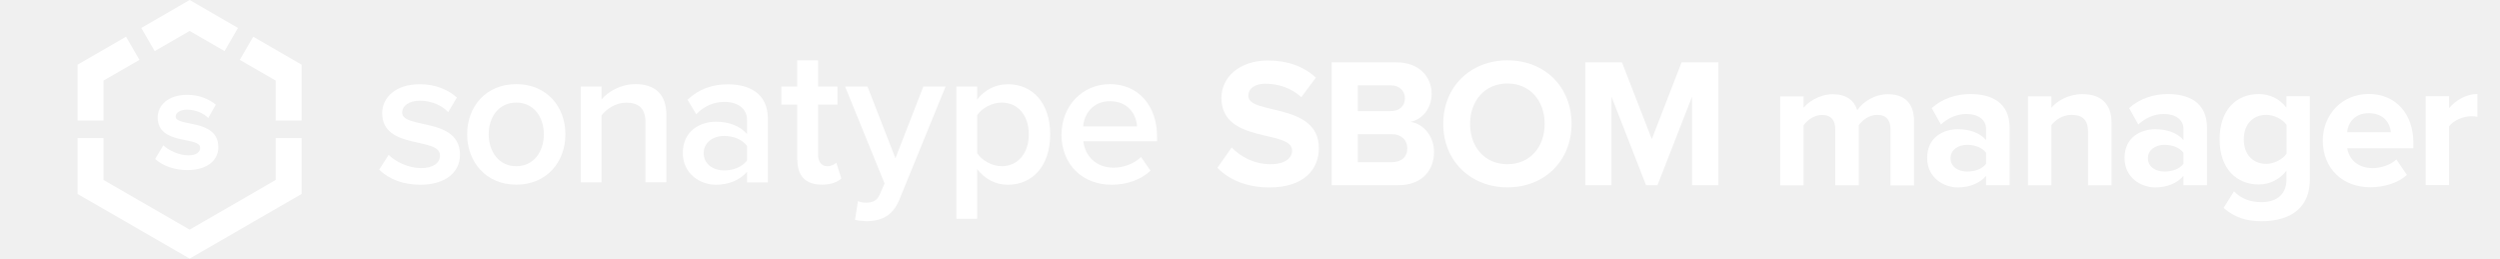
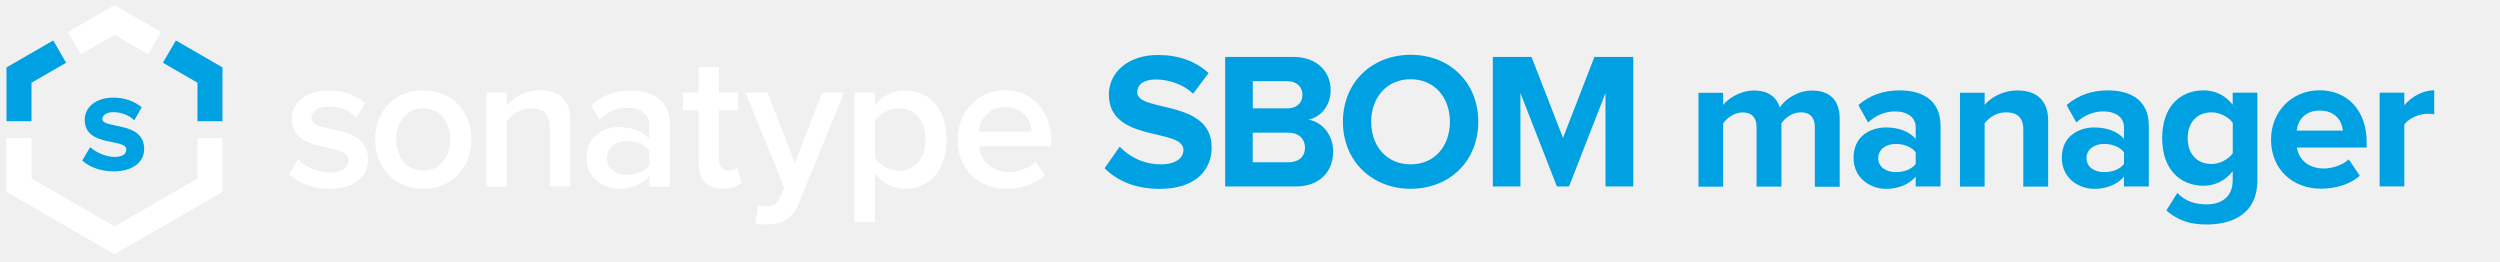
- <svg xmlns="http://www.w3.org/2000/svg" width="290" height="30" viewBox="0 0 290 30" fill="none">
-   <path d="M29.387 4.26L27.831 6.945L31.99 9.344V13.981H35V7.504L29.387 4.26Z" fill="white" />
-   <path d="M14.623 4.26L9 7.504V13.981H12.01V9.344L16.179 6.945L14.623 4.26Z" fill="white" />
-   <path d="M22.005 0L16.392 3.244L17.948 5.928L22.005 3.589L26.062 5.928L27.617 3.244L22.005 0Z" fill="white" />
-   <path d="M35 16.015V22.502L29.387 25.736L27.618 26.763L22.005 29.996L16.392 26.763L14.623 25.736L9 22.502V16.015H12.01V20.875L16.077 23.224L17.846 24.241L22.005 26.641L26.164 24.241L27.933 23.224L31.99 20.875V16.015H35Z" fill="white" />
-   <path d="M18 18.45L18.95 16.86C19.57 17.45 20.79 18.02 21.83 18.02C22.78 18.02 23.23 17.66 23.23 17.14C23.23 15.78 18.3 16.9 18.3 13.62C18.3 12.22 19.51 11 21.71 11C23.11 11 24.23 11.48 25.05 12.14L24.17 13.69C23.67 13.17 22.72 12.72 21.7 12.72C20.91 12.72 20.39 13.06 20.39 13.53C20.39 14.75 25.34 13.72 25.34 17.08C25.34 18.61 24.03 19.73 21.72 19.73C20.27 19.73 18.88 19.25 18 18.44V18.45Z" fill="white" />
-   <path d="M44 19.68L45.1 17.96C45.88 18.76 47.42 19.5 48.85 19.5C50.28 19.5 51.06 18.9 51.06 18.03C51.06 15.85 44.35 17.41 44.35 13.13C44.35 11.31 45.91 9.77 48.72 9.77C50.6 9.77 52.03 10.44 53.02 11.31L52.01 13.01C51.34 12.27 50.12 11.68 48.72 11.68C47.46 11.68 46.67 12.28 46.67 13.06C46.67 15.01 53.38 13.54 53.38 17.96C53.38 19.94 51.75 21.43 48.76 21.43C46.85 21.43 45.15 20.81 44 19.68Z" fill="white" />
-   <path d="M54.211 15.58C54.211 12.38 56.371 9.76 59.911 9.76C63.451 9.76 65.611 12.38 65.611 15.58C65.611 18.78 63.451 21.42 59.911 21.42C56.371 21.42 54.211 18.75 54.211 15.58ZM63.111 15.58C63.111 13.62 61.981 11.9 59.911 11.9C57.841 11.9 56.711 13.62 56.711 15.58C56.711 17.54 57.861 19.28 59.911 19.28C61.961 19.28 63.111 17.56 63.111 15.58Z" fill="white" />
-   <path d="M74.908 21.15V14.21C74.908 12.46 74.008 11.91 72.658 11.91C71.438 11.91 70.378 12.65 69.808 13.38V21.15H67.398V10.04H69.808V11.53C70.548 10.66 71.988 9.76 73.738 9.76C76.128 9.76 77.328 11.05 77.328 13.32V21.14H74.918L74.908 21.15Z" fill="white" />
-   <path d="M86.688 21.15V19.93C85.858 20.9 84.548 21.43 83.078 21.43C81.288 21.43 79.238 20.19 79.238 17.75C79.238 15.17 81.258 14.12 83.078 14.12C84.598 14.12 85.858 14.6 86.688 15.55V13.89C86.688 12.6 85.608 11.82 84.088 11.82C82.848 11.82 81.738 12.28 80.798 13.25L79.788 11.57C81.078 10.33 82.688 9.78 84.458 9.78C86.938 9.78 89.108 10.82 89.108 13.78V21.16H86.688V21.15ZM86.688 18.62V16.92C86.118 16.16 85.078 15.77 84.048 15.77C82.688 15.77 81.658 16.57 81.658 17.77C81.658 18.97 82.688 19.77 84.048 19.77C85.088 19.77 86.118 19.38 86.688 18.62Z" fill="white" />
-   <path d="M92.512 18.55V12.13H90.672V10.04H92.512V7H94.932V10.04H97.182V12.13H94.932V17.95C94.932 18.71 95.302 19.28 95.992 19.28C96.452 19.28 96.862 19.07 97.052 18.87L97.632 20.71C97.192 21.1 96.482 21.42 95.382 21.42C93.492 21.42 92.532 20.41 92.532 18.54L92.512 18.55Z" fill="white" />
-   <path d="M99.57 23.33C99.82 23.45 100.21 23.51 100.49 23.51C101.27 23.51 101.78 23.28 102.1 22.54L102.65 21.28L98.07 10.04H100.67L103.91 18.36L107.15 10.04H109.73L104.37 23.15C103.61 25.03 102.3 25.63 100.58 25.66C100.24 25.66 99.54 25.59 99.22 25.5L99.56 23.34L99.57 23.33Z" fill="white" />
-   <path d="M113.39 19.61V25.38H110.98V10.04H113.39V11.56C114.22 10.46 115.51 9.77 116.95 9.77C119.82 9.77 121.87 11.93 121.87 15.59C121.87 19.25 119.82 21.43 116.95 21.43C115.55 21.43 114.31 20.79 113.39 19.61ZM119.39 15.58C119.39 13.42 118.15 11.9 116.24 11.9C115.11 11.9 113.94 12.54 113.39 13.37V17.76C113.92 18.59 115.11 19.28 116.24 19.28C118.15 19.28 119.39 17.74 119.39 15.58Z" fill="white" />
-   <path d="M123.19 15.58C123.19 12.36 125.54 9.76 128.82 9.76C132.1 9.76 134.27 12.29 134.27 15.79V16.39H125.72C125.9 18.05 127.15 19.45 129.24 19.45C130.34 19.45 131.61 19.01 132.41 18.21L133.51 19.8C132.38 20.86 130.75 21.43 129 21.43C125.64 21.43 123.18 19.11 123.18 15.59L123.19 15.58ZM128.8 11.74C126.75 11.74 125.79 13.33 125.7 14.66H131.95C131.88 13.35 130.98 11.74 128.8 11.74Z" fill="white" />
-   <path d="M141.27 19.474L142.932 17.106C143.935 18.155 145.496 19.047 147.465 19.047C149.155 19.047 149.945 18.304 149.945 17.468C149.945 14.988 141.743 16.725 141.743 11.356C141.743 8.988 143.796 7.019 147.149 7.019C149.415 7.019 151.292 7.706 152.703 9.006L151.013 11.273C149.861 10.204 148.319 9.712 146.87 9.712C145.589 9.712 144.864 10.269 144.864 11.124C144.864 13.362 153.047 11.848 153.047 17.171C153.047 19.771 151.171 21.74 147.344 21.74C144.585 21.74 142.626 20.821 141.279 19.474H141.27Z" fill="white" />
-   <path d="M154.535 21.481V7.232H162.031C164.743 7.232 166.136 8.96 166.136 10.864C166.136 12.638 165.022 13.855 163.684 14.134C165.226 14.366 166.415 15.843 166.415 17.617C166.415 19.771 165.003 21.481 162.272 21.481H154.544H154.535ZM163.034 11.393C163.034 10.521 162.393 9.898 161.371 9.898H157.572V12.889H161.371C162.393 12.889 163.034 12.313 163.034 11.393ZM163.313 17.189C163.313 16.288 162.672 15.564 161.492 15.564H157.563V18.815H161.492C162.625 18.815 163.313 18.22 163.313 17.189Z" fill="white" />
-   <path d="M167.484 14.366C167.484 10.074 170.624 7 174.943 7C179.262 7 182.373 10.074 182.373 14.366C182.373 18.657 179.234 21.731 174.943 21.731C170.652 21.731 167.484 18.657 167.484 14.366ZM179.253 14.366C179.253 11.7 177.562 9.684 174.934 9.684C172.305 9.684 170.596 11.691 170.596 14.366C170.596 17.041 172.286 19.047 174.934 19.047C177.581 19.047 179.253 17.022 179.253 14.366Z" fill="white" />
-   <path d="M196.359 21.481V11.208L192.347 21.481H191.019L187.006 11.208V21.481H183.969V7.232H188.223L191.687 16.14L195.142 7.232H199.415V21.481H196.359Z" fill="white" />
-   <path d="M219.385 21.48V14.969C219.385 14.012 218.958 13.325 217.843 13.325C216.887 13.325 216.097 13.966 215.707 14.523V21.489H212.976V14.978C212.976 14.022 212.549 13.334 211.434 13.334C210.496 13.334 209.707 13.975 209.298 14.533V21.499H206.586V11.18H209.298V12.508C209.744 11.913 211.091 10.929 212.67 10.929C214.249 10.929 215.168 11.635 215.53 12.786C216.125 11.867 217.5 10.929 219.079 10.929C220.983 10.929 222.116 11.932 222.116 14.05V21.508H219.385V21.48Z" fill="white" />
-   <path d="M230.477 21.48V20.394C229.771 21.248 228.554 21.74 227.208 21.74C225.564 21.74 223.641 20.626 223.641 18.322C223.641 15.889 225.564 14.988 227.208 14.988C228.601 14.988 229.79 15.434 230.477 16.251V14.951C230.477 13.901 229.576 13.223 228.211 13.223C227.124 13.223 226.093 13.65 225.238 14.44L224.17 12.536C225.433 11.403 227.05 10.91 228.675 10.91C231.044 10.91 233.208 11.848 233.208 14.821V21.48H230.477ZM230.477 19V17.718C230.031 17.124 229.177 16.799 228.294 16.799C227.226 16.799 226.353 17.375 226.353 18.359C226.353 19.344 227.226 19.901 228.294 19.901C229.167 19.901 230.022 19.604 230.477 19Z" fill="white" />
-   <path d="M242.306 21.481V15.248C242.306 13.818 241.563 13.326 240.402 13.326C239.334 13.326 238.526 13.92 238.052 14.524V21.49H235.34V11.171H238.052V12.499C238.711 11.728 239.993 10.92 241.665 10.92C243.95 10.92 245.037 12.202 245.037 14.208V21.49H242.306V21.481Z" fill="white" />
-   <path d="M253.383 21.48V20.393C252.677 21.248 251.46 21.74 250.114 21.74C248.47 21.74 246.547 20.626 246.547 18.322C246.547 15.889 248.47 14.988 250.114 14.988C251.507 14.988 252.696 15.434 253.383 16.251V14.95C253.383 13.901 252.482 13.223 251.117 13.223C250.03 13.223 248.999 13.65 248.144 14.44L247.076 12.536C248.34 11.402 249.956 10.91 251.581 10.91C253.95 10.91 256.114 11.848 256.114 14.82V21.48H253.383ZM253.383 19V17.718C252.937 17.124 252.083 16.799 251.2 16.799C250.132 16.799 249.259 17.375 249.259 18.359C249.259 19.344 250.132 19.901 251.2 19.901C252.073 19.901 252.928 19.604 253.383 19Z" fill="white" />
-   <path d="M258.033 24.127L259.25 22.186C260.086 23.087 261.191 23.449 262.473 23.449C263.755 23.449 265.334 22.892 265.334 20.802V19.799C264.526 20.821 263.411 21.397 262.129 21.397C259.566 21.397 257.578 19.604 257.578 16.167C257.578 12.731 259.519 10.91 262.129 10.91C263.365 10.91 264.498 11.421 265.334 12.489V11.161H268.046V20.793C268.046 24.703 265.009 25.66 262.473 25.66C260.718 25.66 259.334 25.251 258.033 24.118V24.127ZM265.343 17.83V14.477C264.869 13.817 263.894 13.325 263.012 13.325C261.451 13.325 260.383 14.393 260.383 16.167C260.383 17.941 261.451 19.009 263.012 19.009C263.885 19.009 264.869 18.499 265.343 17.83Z" fill="white" />
-   <path d="M269.551 16.307C269.551 13.316 271.771 10.901 274.892 10.901C278.012 10.901 280.065 13.205 280.065 16.558V17.199H272.393C272.588 18.462 273.61 19.502 275.365 19.502C276.238 19.502 277.436 19.14 278.096 18.499L279.313 20.292C278.291 21.23 276.666 21.722 275.059 21.722C271.919 21.722 269.551 19.604 269.551 16.298V16.307ZM274.892 13.13C273.201 13.13 272.477 14.301 272.374 15.332H277.455C277.371 14.347 276.684 13.13 274.892 13.13Z" fill="white" />
-   <path d="M281.496 21.48V11.161H284.209V12.545C284.952 11.644 286.215 10.901 287.497 10.901V13.548C287.301 13.502 287.069 13.483 286.753 13.483C285.853 13.483 284.664 13.994 284.209 14.663V21.471H281.496V21.48Z" fill="white" />
+ <svg xmlns="http://www.w3.org/2000/svg" id="Layer_1" data-name="Layer 1" viewBox="0 0 296 31">
+   <g>
+     <path d="M9.73,19.01l.95-1.59c.62.59,1.84,1.16,2.88,1.16.95,0,1.4-.36,1.4-.88,0-1.36-4.93-.24-4.93-3.52,0-1.4,1.21-2.62,3.41-2.62,1.4,0,2.52.48,3.34,1.14l-.88,1.55c-.5-.52-1.45-.97-2.47-.97-.79,0-1.31.34-1.31.81,0,1.22,4.95.19,4.95,3.55,0,1.53-1.31,2.65-3.62,2.65-1.45,0-2.84-.48-3.72-1.29Z" fill="#00a1e2" stroke-width="0" />
+     <g id="Sonatype_Logo_Favicon" data-name="Sonatype Logo Favicon">
+       <polygon points="20.82 4.79 19.29 7.43 23.38 9.79 23.38 14.35 26.34 14.35 26.34 7.98 20.82 4.79" fill="#00a1e2" stroke-width="0" />
+       <polygon points="6.3 4.79 .77 7.98 .77 14.35 3.73 14.35 3.73 9.79 7.83 7.43 6.3 4.79" fill="#00a1e2" stroke-width="0" />
+       <polygon points="13.56 .6 8.04 3.79 9.57 6.43 13.56 4.13 17.55 6.43 19.08 3.79 13.56 .6" fill="#fff" stroke-width="0" />
+       <polygon points="26.34 16.35 26.34 22.73 20.82 25.91 19.08 26.92 13.56 30.1 8.04 26.92 6.3 25.91 .77 22.73 .77 16.35 3.73 16.35 3.73 21.13 7.73 23.44 9.47 24.44 13.56 26.8 17.65 24.44 19.39 23.44 23.38 21.13 23.38 16.35 26.34 16.35" fill="#fff" stroke-width="0" />
+     </g>
+   </g>
+   <g>
+     <path d="M34.2,20.61l1.1-1.72c.78.8,2.32,1.54,3.75,1.54s2.21-.6,2.21-1.47c0-2.18-6.71-.62-6.71-4.9,0-1.82,1.56-3.36,4.37-3.36,1.88,0,3.31.67,4.3,1.54l-1.01,1.7c-.67-.74-1.89-1.33-3.29-1.33-1.26,0-2.05.6-2.05,1.38,0,1.95,6.71.48,6.71,4.9,0,1.98-1.63,3.47-4.62,3.47-1.91,0-3.61-.62-4.76-1.75Z" fill="#fff" stroke-width="0" />
+     <path d="M44.41,16.51c0-3.2,2.16-5.82,5.7-5.82s5.7,2.62,5.7,5.82-2.16,5.84-5.7,5.84-5.7-2.67-5.7-5.84ZM53.31,16.51c0-1.96-1.13-3.68-3.2-3.68s-3.2,1.72-3.2,3.68,1.15,3.7,3.2,3.7,3.2-1.72,3.2-3.7Z" fill="#fff" stroke-width="0" />
+     <path d="M65.11,22.08v-6.94c0-1.75-.9-2.3-2.25-2.3-1.22,0-2.28.74-2.85,1.47v7.77h-2.41v-11.11h2.41v1.49c.74-.87,2.18-1.77,3.93-1.77,2.39,0,3.59,1.29,3.59,3.56v7.82h-2.41Z" fill="#fff" stroke-width="0" />
+     <path d="M76.89,22.08v-1.22c-.83.97-2.14,1.5-3.61,1.5-1.79,0-3.84-1.24-3.84-3.68,0-2.58,2.02-3.63,3.84-3.63,1.52,0,2.78.48,3.61,1.43v-1.66c0-1.29-1.08-2.07-2.6-2.07-1.24,0-2.35.46-3.29,1.43l-1.01-1.68c1.29-1.24,2.9-1.79,4.67-1.79,2.48,0,4.65,1.04,4.65,4v7.38h-2.42ZM76.89,19.55v-1.7c-.57-.76-1.61-1.15-2.64-1.15-1.36,0-2.39.8-2.39,2s1.03,2,2.39,2c1.04,0,2.07-.39,2.64-1.15Z" fill="#fff" stroke-width="0" />
+     <path d="M82.71,19.48v-6.42h-1.84v-2.09h1.84v-3.04h2.42v3.04h2.25v2.09h-2.25v5.82c0,.76.37,1.33,1.06,1.33.46,0,.87-.21,1.06-.41l.58,1.84c-.44.39-1.15.71-2.25.71-1.89,0-2.85-1.01-2.85-2.88Z" fill="#fff" stroke-width="0" />
+     <path d="M89.77,24.26c.25.12.64.18.92.18.78,0,1.29-.23,1.61-.97l.55-1.26-4.58-11.24h2.6l3.24,8.32,3.24-8.32h2.58l-5.36,13.11c-.76,1.88-2.07,2.48-3.79,2.51-.34,0-1.04-.07-1.36-.16l.34-2.16Z" fill="#fff" stroke-width="0" />
+     <path d="M103.59,20.54v5.77h-2.41v-15.34h2.41v1.52c.83-1.1,2.12-1.79,3.56-1.79,2.87,0,4.92,2.16,4.92,5.82s-2.05,5.84-4.92,5.84c-1.4,0-2.64-.64-3.56-1.82ZM109.59,16.51c0-2.16-1.24-3.68-3.15-3.68-1.13,0-2.3.64-2.85,1.47v4.39c.53.83,1.72,1.52,2.85,1.52,1.91,0,3.15-1.54,3.15-3.7Z" fill="#fff" stroke-width="0" />
+     <path d="M113.39,16.51c0-3.22,2.35-5.82,5.63-5.82s5.45,2.53,5.45,6.03v.6h-8.55c.18,1.66,1.43,3.06,3.52,3.06,1.1,0,2.37-.44,3.17-1.24l1.1,1.59c-1.13,1.06-2.76,1.63-4.51,1.63-3.36,0-5.82-2.32-5.82-5.84ZM119,12.67c-2.05,0-3.01,1.59-3.1,2.92h6.25c-.07-1.31-.97-2.92-3.15-2.92Z" fill="#fff" stroke-width="0" />
+     <path d="M130.78,19.92l1.79-2.55c1.08,1.13,2.76,2.09,4.88,2.09,1.82,0,2.67-.8,2.67-1.7,0-2.67-8.83-.8-8.83-6.58,0-2.55,2.21-4.67,5.82-4.67,2.44,0,4.46.74,5.98,2.14l-1.82,2.44c-1.24-1.15-2.9-1.68-4.46-1.68-1.38,0-2.16.6-2.16,1.52,0,2.41,8.81.78,8.81,6.51,0,2.8-2.02,4.92-6.14,4.92-2.97,0-5.08-.99-6.53-2.44Z" fill="#00a1e2" stroke-width="0" />
+     <path d="M145.06,22.08V6.74h8.07c2.92,0,4.42,1.86,4.42,3.91,0,1.91-1.2,3.22-2.64,3.52,1.66.25,2.94,1.84,2.94,3.75,0,2.32-1.52,4.16-4.46,4.16h-8.32ZM154.21,11.22c0-.94-.69-1.61-1.79-1.61h-4.09v3.22h4.09c1.1,0,1.79-.62,1.79-1.61ZM154.51,17.46c0-.97-.69-1.75-1.96-1.75h-4.23v3.5h4.23c1.22,0,1.96-.64,1.96-1.75Z" fill="#00a1e2" stroke-width="0" />
+     <path d="M159,14.42c0-4.62,3.38-7.93,8.03-7.93s8,3.31,8,7.93-3.38,7.93-8,7.93-8.03-3.31-8.03-7.93ZM171.67,14.42c0-2.87-1.82-5.04-4.65-5.04s-4.67,2.16-4.67,5.04,1.82,5.04,4.67,5.04,4.65-2.18,4.65-5.04Z" fill="#00a1e2" stroke-width="0" />
+     <path d="M190.09,22.08v-11.06l-4.32,11.06h-1.43l-4.32-11.06v11.06h-3.27V6.74h4.58l3.73,9.59,3.72-9.59h4.6v15.34h-3.29Z" fill="#00a1e2" stroke-width="0" />
+     <path d="M214.88,22.08v-7.01c0-1.03-.46-1.77-1.66-1.77-1.03,0-1.88.69-2.3,1.29v7.5h-2.94v-7.01c0-1.03-.46-1.77-1.66-1.77-1.01,0-1.86.69-2.3,1.29v7.5h-2.92v-11.11h2.92v1.43c.48-.64,1.93-1.7,3.63-1.7s2.69.76,3.08,2c.64-.99,2.12-2,3.82-2,2.05,0,3.27,1.08,3.27,3.36v8.03h-2.94Z" fill="#00a1e2" stroke-width="0" />
+     <path d="M226.82,22.08v-1.17c-.76.92-2.07,1.45-3.52,1.45-1.77,0-3.84-1.2-3.84-3.68,0-2.62,2.07-3.59,3.84-3.59,1.5,0,2.78.48,3.52,1.36v-1.4c0-1.13-.97-1.86-2.44-1.86-1.17,0-2.28.46-3.2,1.31l-1.15-2.05c1.36-1.22,3.1-1.75,4.85-1.75,2.55,0,4.88,1.01,4.88,4.21v7.17h-2.94ZM226.82,19.41v-1.38c-.48-.64-1.4-.99-2.35-.99-1.15,0-2.09.62-2.09,1.68s.94,1.66,2.09,1.66c.94,0,1.86-.32,2.35-.97Z" fill="#00a1e2" stroke-width="0" />
+     <path d="M239.56,22.08v-6.71c0-1.54-.8-2.07-2.05-2.07-1.15,0-2.02.64-2.53,1.29v7.5h-2.92v-11.11h2.92v1.43c.71-.83,2.09-1.7,3.89-1.7,2.46,0,3.63,1.38,3.63,3.54v7.84h-2.94Z" fill="#00a1e2" stroke-width="0" />
+     <path d="M251.48,22.08v-1.17c-.76.92-2.07,1.45-3.52,1.45-1.77,0-3.84-1.2-3.84-3.68,0-2.62,2.07-3.59,3.84-3.59,1.5,0,2.78.48,3.52,1.36v-1.4c0-1.13-.97-1.86-2.44-1.86-1.17,0-2.28.46-3.2,1.31l-1.15-2.05c1.36-1.22,3.1-1.75,4.85-1.75,2.55,0,4.88,1.01,4.88,4.21v7.17h-2.94ZM251.48,19.41v-1.38c-.48-.64-1.4-.99-2.35-.99-1.15,0-2.09.62-2.09,1.68s.94,1.66,2.09,1.66c.94,0,1.86-.32,2.35-.97Z" fill="#00a1e2" stroke-width="0" />
+     <path d="M256.49,24.93l1.31-2.09c.9.97,2.09,1.36,3.47,1.36s3.08-.6,3.08-2.85v-1.08c-.87,1.1-2.07,1.72-3.45,1.72-2.76,0-4.9-1.93-4.9-5.63s2.09-5.66,4.9-5.66c1.33,0,2.55.55,3.45,1.7v-1.43h2.92v10.37c0,4.21-3.27,5.24-6,5.24-1.89,0-3.38-.44-4.78-1.66ZM264.36,18.15v-3.61c-.51-.71-1.56-1.24-2.51-1.24-1.68,0-2.83,1.15-2.83,3.06s1.15,3.06,2.83,3.06c.94,0,2-.55,2.51-1.27Z" fill="#00a1e2" stroke-width="0" />
+     <path d="M268.89,16.51c0-3.22,2.39-5.82,5.75-5.82s5.57,2.48,5.57,6.09v.69h-8.26c.21,1.36,1.31,2.48,3.2,2.48.94,0,2.23-.39,2.94-1.08l1.31,1.93c-1.1,1.01-2.85,1.54-4.58,1.54-3.38,0-5.93-2.28-5.93-5.84ZM274.64,13.09c-1.82,0-2.6,1.26-2.71,2.37h5.47c-.09-1.06-.83-2.37-2.76-2.37Z" fill="#00a1e2" stroke-width="0" />
+     <path d="M281.75,22.08v-11.11h2.92v1.49c.8-.97,2.16-1.77,3.54-1.77v2.85c-.21-.05-.46-.07-.8-.07-.97,0-2.25.55-2.74,1.27v7.33h-2.92Z" fill="#00a1e2" stroke-width="0" />
+   </g>
</svg>
